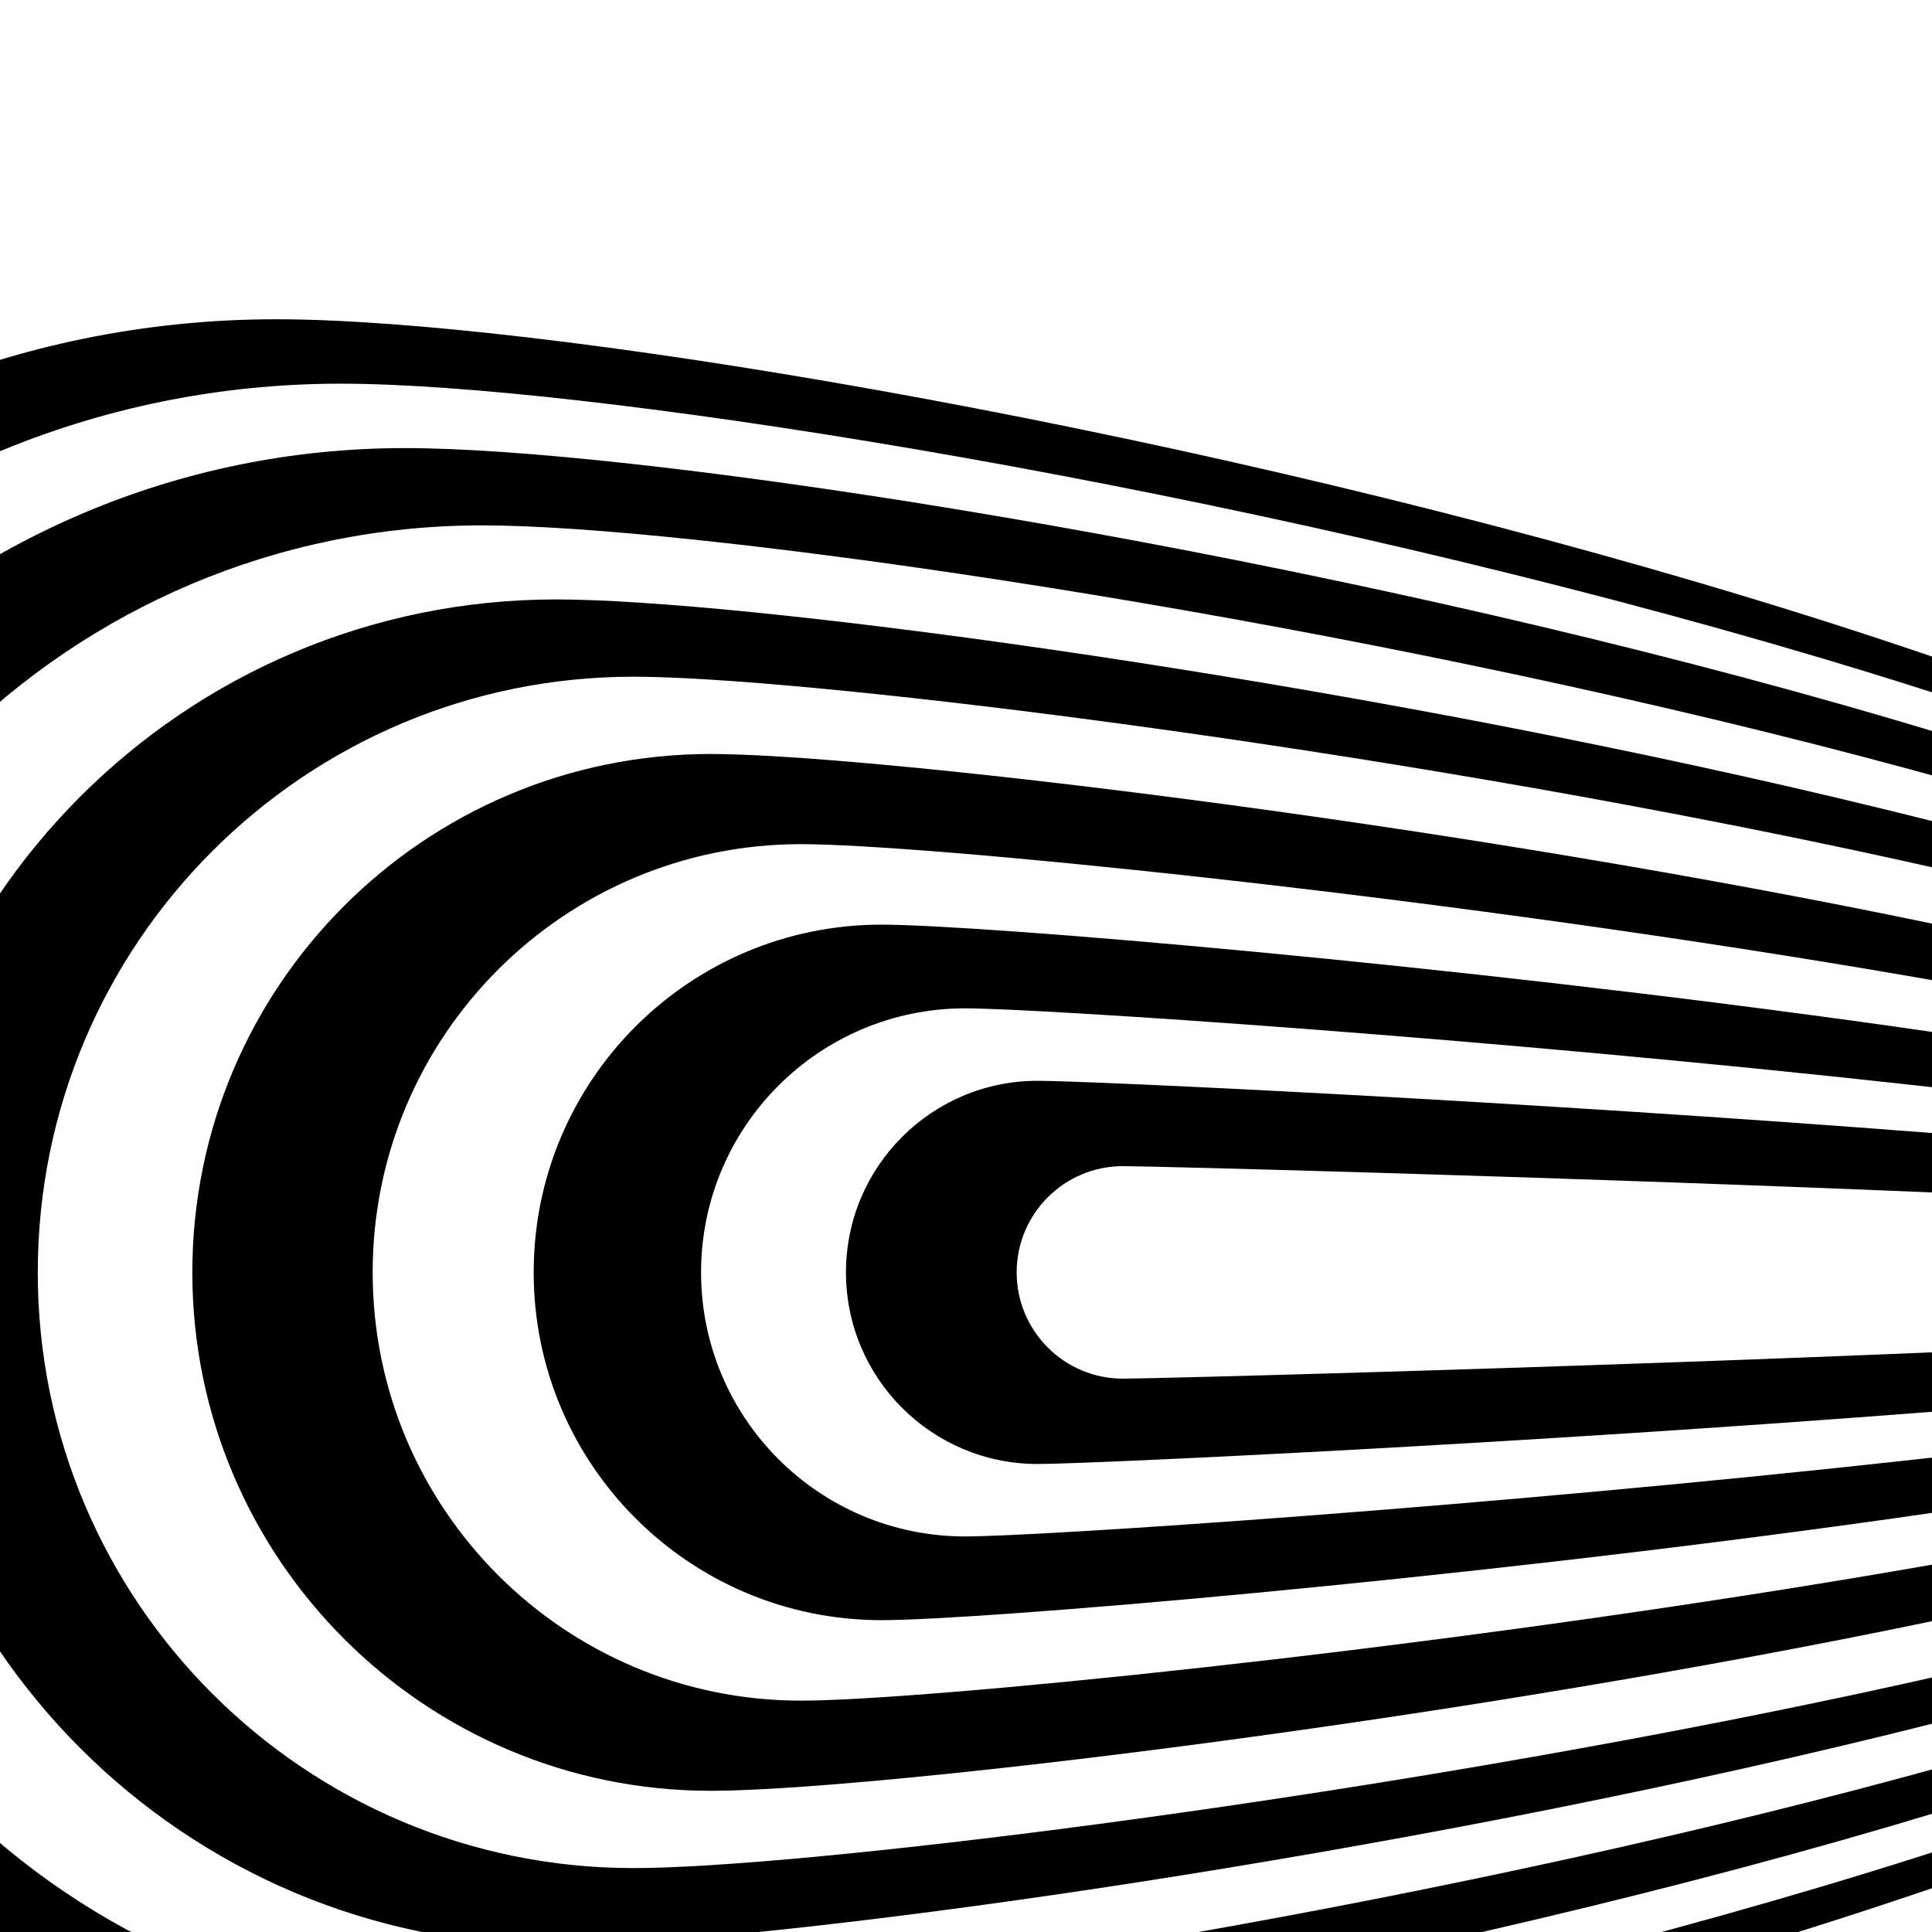
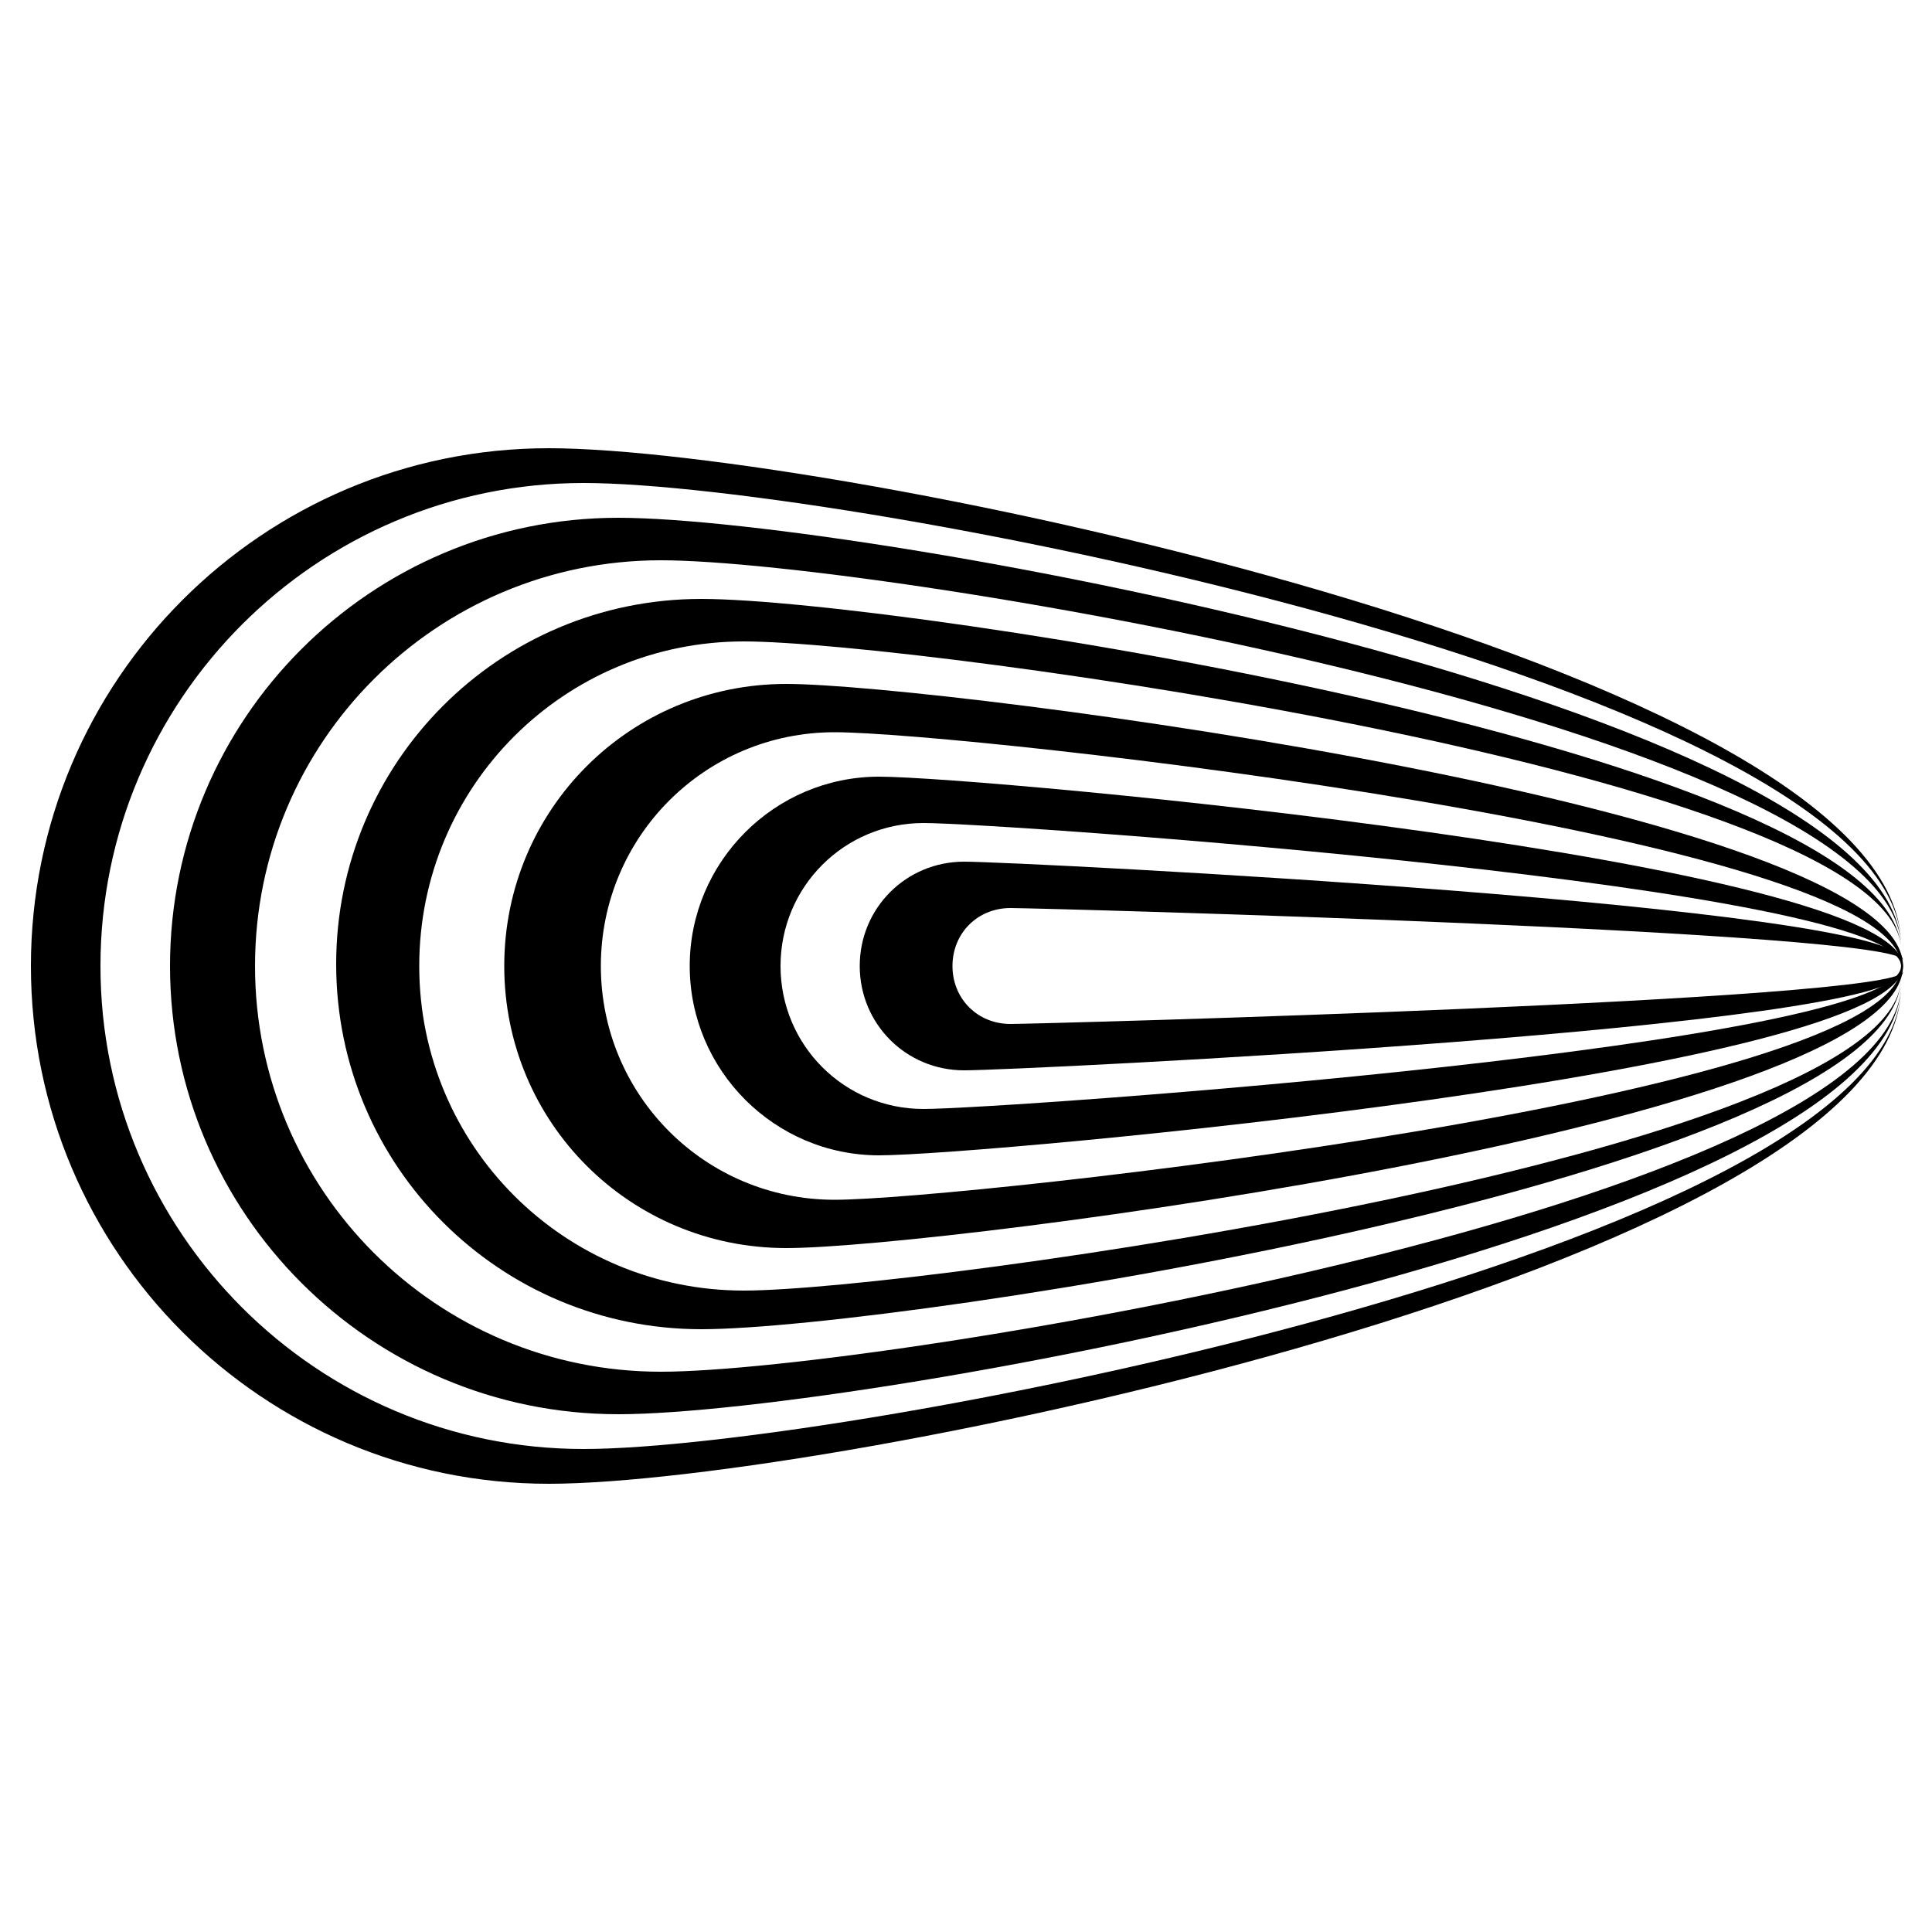
- <svg xmlns="http://www.w3.org/2000/svg" version="1.0" id="Ebene_1" x="0px" y="0px" width="100px" height="100px" viewBox="-20.826 -16.359 100 100" enable-background="new -20.826 -16.359 100 100" xml:space="preserve">
+ <svg xmlns="http://www.w3.org/2000/svg" version="1.1" id="Ebene_1" x="0px" y="0px" viewBox="-205 207 100 100" style="enable-background:new -205 207 100 100;" xml:space="preserve">
  <g>
-     <path d="M-3.203,95.5c-25.406,0-46-20.595-46-46s20.594-46,46-46c24.604,0,124.08,19.317,125.32,43.614   C120.873,20.976,19.908,0.166-6.539,0.166c-27.246,0-49.334,22.087-49.334,49.334c0,27.246,22.088,49.334,49.334,49.334   c26.447,0,127.412-20.811,128.656-46.947C120.877,76.183,21.4,95.5-3.203,95.5z" />
-     <path d="M4.129,88.166c-21.355,0-38.666-17.312-38.666-38.666s17.311-38.666,38.666-38.666c20.686,0,116.963,16.246,117.998,36.675   C121.086,24.87,23.025,6.834,0.129,6.834c-23.564,0-42.666,19.102-42.666,42.666c0,23.564,19.102,42.666,42.666,42.666   c22.896,0,120.957-18.036,121.998-40.676C121.092,71.92,24.814,88.166,4.129,88.166z" />
-     <path d="M11.963,80.333c-17.029,0-30.834-13.804-30.834-30.833c0-17.029,13.805-30.833,30.834-30.833   c16.496,0,109.35,12.955,110.176,29.246c-0.83-18.5-95.471-33.246-114.176-33.246c-19.238,0-34.834,15.595-34.834,34.833   c0,19.238,15.596,34.833,34.834,34.833c18.705,0,113.346-14.745,114.176-33.245C121.313,67.379,28.459,80.333,11.963,80.333z" />
-     <path d="M15.963,22.667c-14.82,0-26.834,12.014-26.834,26.833S1.143,76.333,15.963,76.333c14.818,0,106.215-12.014,106.215-26.833   S30.781,22.667,15.963,22.667z M20.629,71.666c-12.242,0-22.166-9.924-22.166-22.166s9.924-22.166,22.166-22.166   S122.178,37.258,122.178,49.5S32.871,71.666,20.629,71.666z" />
-     <path d="M24.797,31.5c-9.941,0-18,8.059-18,18c0,9.941,8.059,18,18,18s97.383-8.059,97.383-18   C122.18,39.559,34.738,31.5,24.797,31.5z M29.129,63.167c-7.549,0-13.668-6.119-13.668-13.667s6.119-13.667,13.668-13.667   s93.049,6.119,93.049,13.667S36.678,63.167,29.129,63.167z" />
-     <path d="M37.297,55c-3.037,0-5.5-2.463-5.5-5.5c0-3.038,2.463-5.5,5.5-5.5c2.844,0,84.566,2.159,84.852,4.928   c-0.297-5.209-83.986-9.345-89.27-9.345c-5.477,0-9.918,4.44-9.918,9.917c0,5.477,4.441,9.917,9.918,9.917   c5.283,0,88.973-4.136,89.27-9.345C121.863,52.841,40.141,55,37.297,55z" />
+     <path d="M-174.8,282c-13.8,0-25-11.2-25-25s11.2-25,25-25c13.4,0,67.5,10.5,68.2,23.7c-0.7-14.2-55.6-25.5-70-25.5   c-14.8,0-26.8,12-26.8,26.8c0,14.8,12,26.8,26.8,26.8c14.4,0,69.3-11.3,70-25.5C-107.3,271.5-161.4,282-174.8,282z" />
+     <path d="M-170.8,278c-11.6,0-21-9.4-21-21c0-11.6,9.4-21,21-21c11.3,0,63.6,8.8,64.2,19.9c-0.6-12.3-53.9-22.1-66.4-22.1   c-12.8,0-23.2,10.4-23.2,23.2c0,12.8,10.4,23.2,23.2,23.2c12.5,0,65.8-9.8,66.4-22.1C-107.2,269.2-159.5,278-170.8,278z" />
+     <path d="M-166.5,273.8c-9.3,0-16.8-7.5-16.8-16.8c0-9.3,7.5-16.8,16.8-16.8c9,0,59.5,7,59.9,15.9c-0.5-10.1-51.9-18.1-62.1-18.1   c-10.5,0-18.9,8.5-18.9,18.9c0,10.5,8.5,18.9,18.9,18.9c10.2,0,61.6-8,62.1-18.1C-107,266.7-157.6,273.8-166.5,273.8z" />
+     <path d="M-164.3,242.4c-8.1,0-14.6,6.5-14.6,14.6s6.5,14.6,14.6,14.6c8.1,0,57.8-6.5,57.8-14.6S-156.3,242.4-164.3,242.4z    M-161.8,269.1c-6.7,0-12.1-5.4-12.1-12.1s5.4-12.1,12.1-12.1c6.7,0,55.2,5.4,55.2,12.1S-155.2,269.1-161.8,269.1z" />
+     <path d="M-159.5,247.2c-5.4,0-9.8,4.4-9.8,9.8s4.4,9.8,9.8,9.8c5.4,0,53-4.4,53-9.8C-106.6,251.6-154.1,247.2-159.5,247.2z    M-157.2,264.4c-4.1,0-7.4-3.3-7.4-7.4c0-4.1,3.3-7.4,7.4-7.4s50.6,3.3,50.6,7.4C-106.6,261.1-153.1,264.4-157.2,264.4z" />
+     <path d="M-152.7,260c-1.7,0-3-1.3-3-3c0-1.7,1.3-3,3-3c1.5,0,46,1.2,46.2,2.7c-0.2-2.8-45.7-5.1-48.6-5.1c-3,0-5.4,2.4-5.4,5.4   s2.4,5.4,5.4,5.4c2.9,0,48.4-2.2,48.6-5.1C-106.8,258.8-151.2,260-152.7,260z" />
  </g>
</svg>
